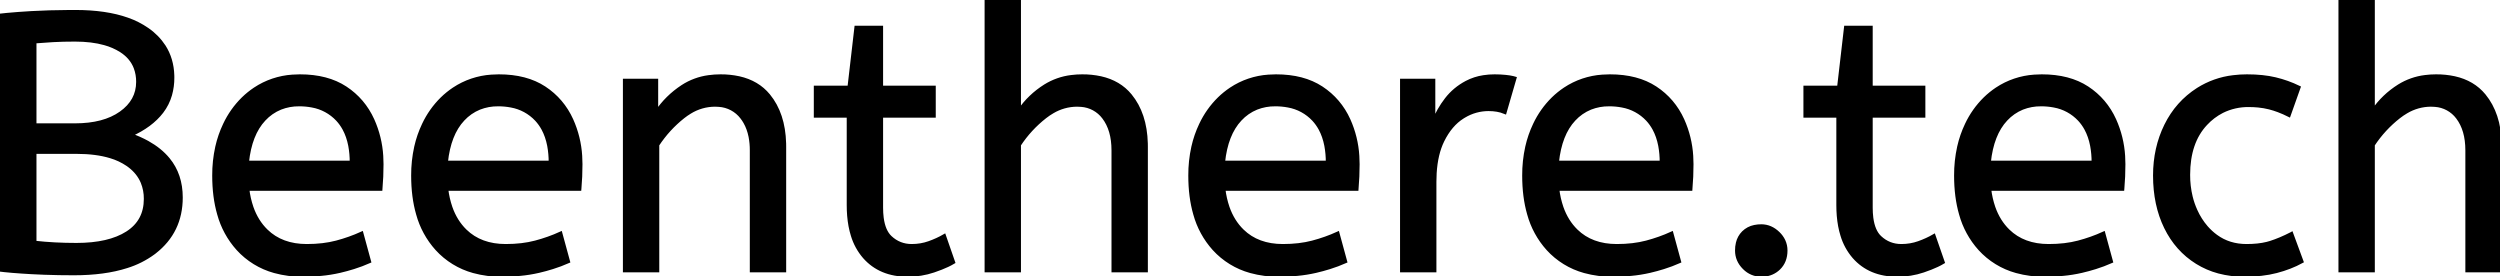
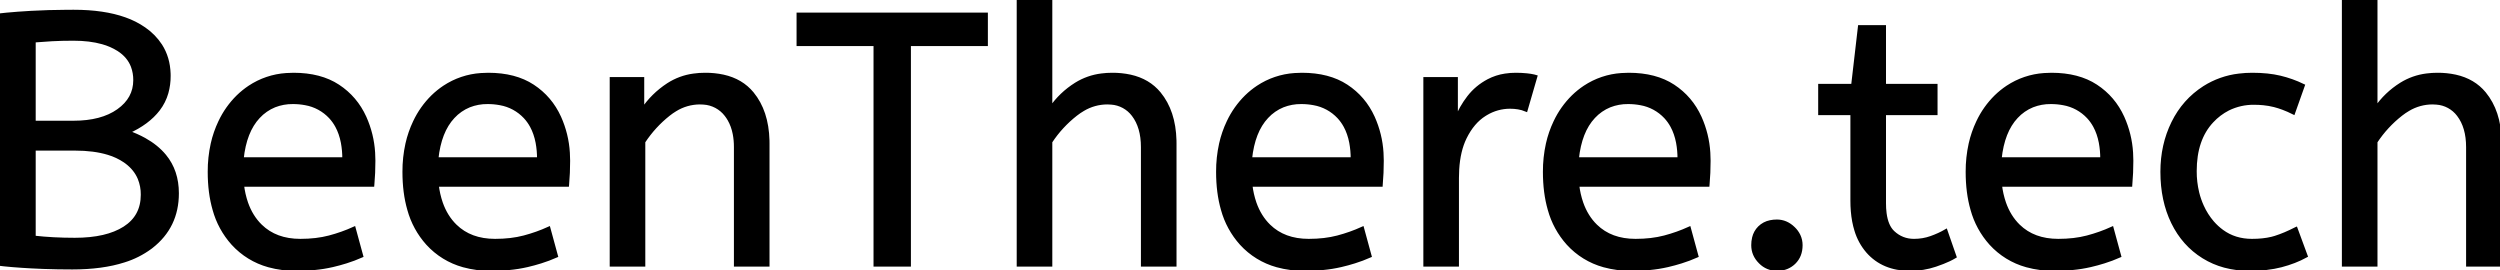
- <svg xmlns="http://www.w3.org/2000/svg" width="683.6" height="75.201" viewBox="0 0 683.6 75.201">
+ <svg xmlns="http://www.w3.org/2000/svg" width="698.4" height="75.201" viewBox="0 0 698.4 75.201">
  <g id="svgGroup" stroke-linecap="round" fill-rule="evenodd" font-size="9pt" stroke="#000" stroke-width="0.25mm" fill="#000" style="stroke:#000;stroke-width:0.25mm;fill:#000">
-     <path d="M 278.7 74 L 269.7 74 L 269.7 0 L 278.7 0 L 278.7 30.3 Q 281.5 26.2 285.8 23.5 A 17.572 17.572 0 0 1 292.925 20.991 A 22.595 22.595 0 0 1 295.9 20.8 A 23.225 23.225 0 0 1 300.965 21.318 Q 306.059 22.456 309.05 26.1 Q 313.175 31.126 313.388 39.209 A 33.764 33.764 0 0 1 313.4 40.1 L 313.4 74 L 304.4 74 L 304.4 41.1 Q 304.4 35.5 301.8 32.1 A 8.42 8.42 0 0 0 295.642 28.753 A 11.979 11.979 0 0 0 294.5 28.7 A 13.23 13.23 0 0 0 287.787 30.566 A 17.586 17.586 0 0 0 285.75 31.95 Q 281.6 35.2 278.7 39.6 L 278.7 74 Z M 648.9 74 L 639.9 74 L 639.9 0 L 648.9 0 L 648.9 30.3 Q 651.7 26.2 656 23.5 A 17.572 17.572 0 0 1 663.125 20.991 A 22.595 22.595 0 0 1 666.1 20.8 A 23.225 23.225 0 0 1 671.165 21.318 Q 676.259 22.456 679.25 26.1 Q 683.375 31.126 683.588 39.209 A 33.764 33.764 0 0 1 683.6 40.1 L 683.6 74 L 674.6 74 L 674.6 41.1 Q 674.6 35.5 672 32.1 A 8.42 8.42 0 0 0 665.842 28.753 A 11.979 11.979 0 0 0 664.7 28.7 A 13.23 13.23 0 0 0 657.987 30.566 A 17.586 17.586 0 0 0 655.95 31.95 Q 651.8 35.2 648.9 39.6 L 648.9 74 Z M 179.8 74 L 170.8 74 L 170.8 22 L 179.5 22 L 179.5 30.7 Q 182.3 26.5 186.65 23.65 A 17.316 17.316 0 0 1 193.756 21.025 A 22.629 22.629 0 0 1 197 20.8 A 23.225 23.225 0 0 1 202.065 21.318 Q 207.159 22.456 210.15 26.1 Q 214.275 31.126 214.488 39.209 A 33.764 33.764 0 0 1 214.5 40.1 L 214.5 74 L 205.5 74 L 205.5 41.1 A 19.265 19.265 0 0 0 205.158 37.359 Q 204.719 35.145 203.719 33.397 A 10.966 10.966 0 0 0 202.85 32.1 A 8.579 8.579 0 0 0 196.573 28.747 A 12.061 12.061 0 0 0 195.5 28.7 A 13.122 13.122 0 0 0 188.651 30.664 A 17.353 17.353 0 0 0 186.8 31.95 Q 182.7 35.2 179.8 39.6 L 179.8 74 Z M 0 73.8 L 0 4.2 A 100.907 100.907 0 0 1 1.856 4.006 Q 4.753 3.729 8.576 3.507 A 270.552 270.552 0 0 1 8.7 3.5 A 168.416 168.416 0 0 1 13.537 3.295 Q 16.008 3.224 18.745 3.206 A 285.352 285.352 0 0 1 20.6 3.2 Q 29 3.2 34.859 5.289 A 22.604 22.604 0 0 1 40.3 8.05 A 16.711 16.711 0 0 1 44.863 12.707 Q 47.054 16.14 47.191 20.601 A 19.526 19.526 0 0 1 47.2 21.2 A 17.052 17.052 0 0 1 46.573 25.92 A 13.798 13.798 0 0 1 44.25 30.55 Q 41.3 34.4 35.7 36.9 A 30.217 30.217 0 0 1 40.336 38.96 Q 43.813 40.894 46 43.55 Q 49.5 47.8 49.5 54 Q 49.5 63.315 42.29 68.928 A 22.979 22.979 0 0 1 42 69.15 A 24.681 24.681 0 0 1 34.623 72.86 Q 28.579 74.8 20.2 74.8 A 221.836 221.836 0 0 1 12.12 74.658 A 187.566 187.566 0 0 1 8.65 74.5 A 227.449 227.449 0 0 1 6.066 74.344 Q 3.259 74.157 1.195 73.938 A 65.535 65.535 0 0 1 0 73.8 Z M 104.1 51.7 L 67.7 51.7 A 24.088 24.088 0 0 0 68.839 56.725 Q 70.175 60.538 72.8 63.1 Q 77 67.2 83.9 67.2 Q 88.4 67.2 92 66.25 Q 95.6 65.3 98.9 63.8 L 101 71.5 A 40.77 40.77 0 0 1 96.665 73.126 A 51.863 51.863 0 0 1 92.9 74.15 A 38.914 38.914 0 0 1 87.808 74.969 A 52.025 52.025 0 0 1 82.8 75.2 A 28.318 28.318 0 0 1 75.054 74.195 A 21.108 21.108 0 0 1 65.05 68.05 A 23.521 23.521 0 0 1 59.845 58.51 Q 58.5 53.845 58.5 48 A 35.359 35.359 0 0 1 59.333 40.178 A 28.84 28.84 0 0 1 61.45 34.05 A 24.642 24.642 0 0 1 66.466 26.968 A 22.887 22.887 0 0 1 69.7 24.35 A 21.048 21.048 0 0 1 79.959 20.878 A 26.205 26.205 0 0 1 82 20.8 Q 89.5 20.8 94.45 24.05 Q 99.4 27.3 101.9 32.8 A 28.185 28.185 0 0 1 104.326 42.664 A 33.434 33.434 0 0 1 104.4 44.9 A 75.204 75.204 0 0 1 104.109 51.597 A 69.426 69.426 0 0 1 104.1 51.7 Z M 158.5 51.7 L 122.1 51.7 A 24.088 24.088 0 0 0 123.239 56.725 Q 124.575 60.538 127.2 63.1 Q 131.4 67.2 138.3 67.2 Q 142.8 67.2 146.4 66.25 Q 150 65.3 153.3 63.8 L 155.4 71.5 A 40.77 40.77 0 0 1 151.065 73.126 A 51.863 51.863 0 0 1 147.3 74.15 A 38.914 38.914 0 0 1 142.208 74.969 A 52.025 52.025 0 0 1 137.2 75.2 A 28.318 28.318 0 0 1 129.454 74.195 A 21.108 21.108 0 0 1 119.45 68.05 A 23.521 23.521 0 0 1 114.245 58.51 Q 112.9 53.845 112.9 48 A 35.359 35.359 0 0 1 113.733 40.178 A 28.84 28.84 0 0 1 115.85 34.05 A 24.642 24.642 0 0 1 120.866 26.968 A 22.887 22.887 0 0 1 124.1 24.35 A 21.048 21.048 0 0 1 134.359 20.878 A 26.205 26.205 0 0 1 136.4 20.8 Q 143.9 20.8 148.85 24.05 Q 153.8 27.3 156.3 32.8 A 28.185 28.185 0 0 1 158.726 42.664 A 33.434 33.434 0 0 1 158.8 44.9 A 75.204 75.204 0 0 1 158.509 51.597 A 69.426 69.426 0 0 1 158.5 51.7 Z M 371 51.7 L 334.6 51.7 A 24.088 24.088 0 0 0 335.739 56.725 Q 337.075 60.538 339.7 63.1 Q 343.9 67.2 350.8 67.2 Q 355.3 67.2 358.9 66.25 Q 362.5 65.3 365.8 63.8 L 367.9 71.5 A 40.77 40.77 0 0 1 363.565 73.126 A 51.863 51.863 0 0 1 359.8 74.15 A 38.914 38.914 0 0 1 354.708 74.969 A 52.025 52.025 0 0 1 349.7 75.2 A 28.318 28.318 0 0 1 341.954 74.195 A 21.108 21.108 0 0 1 331.95 68.05 A 23.521 23.521 0 0 1 326.745 58.51 Q 325.4 53.845 325.4 48 A 35.359 35.359 0 0 1 326.233 40.178 A 28.84 28.84 0 0 1 328.35 34.05 A 24.642 24.642 0 0 1 333.366 26.968 A 22.887 22.887 0 0 1 336.6 24.35 A 21.048 21.048 0 0 1 346.859 20.878 A 26.205 26.205 0 0 1 348.9 20.8 Q 356.4 20.8 361.35 24.05 Q 366.3 27.3 368.8 32.8 A 28.185 28.185 0 0 1 371.226 42.664 A 33.434 33.434 0 0 1 371.3 44.9 A 75.204 75.204 0 0 1 371.009 51.597 A 69.426 69.426 0 0 1 371 51.7 Z M 462.3 51.7 L 425.9 51.7 A 24.088 24.088 0 0 0 427.039 56.725 Q 428.375 60.538 431 63.1 Q 435.2 67.2 442.1 67.2 Q 446.6 67.2 450.2 66.25 Q 453.8 65.3 457.1 63.8 L 459.2 71.5 A 40.77 40.77 0 0 1 454.865 73.126 A 51.863 51.863 0 0 1 451.1 74.15 A 38.914 38.914 0 0 1 446.008 74.969 A 52.025 52.025 0 0 1 441 75.2 A 28.318 28.318 0 0 1 433.254 74.195 A 21.108 21.108 0 0 1 423.25 68.05 A 23.521 23.521 0 0 1 418.045 58.51 Q 416.7 53.845 416.7 48 A 35.359 35.359 0 0 1 417.533 40.178 A 28.84 28.84 0 0 1 419.65 34.05 A 24.642 24.642 0 0 1 424.666 26.968 A 22.887 22.887 0 0 1 427.9 24.35 A 21.048 21.048 0 0 1 438.159 20.878 A 26.205 26.205 0 0 1 440.2 20.8 Q 447.7 20.8 452.65 24.05 Q 457.6 27.3 460.1 32.8 A 28.185 28.185 0 0 1 462.526 42.664 A 33.434 33.434 0 0 1 462.6 44.9 A 75.204 75.204 0 0 1 462.309 51.597 A 69.426 69.426 0 0 1 462.3 51.7 Z M 580.4 51.7 L 544 51.7 A 24.088 24.088 0 0 0 545.139 56.725 Q 546.475 60.538 549.1 63.1 Q 553.3 67.2 560.2 67.2 Q 564.7 67.2 568.3 66.25 Q 571.9 65.3 575.2 63.8 L 577.3 71.5 A 40.77 40.77 0 0 1 572.965 73.126 A 51.863 51.863 0 0 1 569.2 74.15 A 38.914 38.914 0 0 1 564.108 74.969 A 52.025 52.025 0 0 1 559.1 75.2 A 28.318 28.318 0 0 1 551.354 74.195 A 21.108 21.108 0 0 1 541.35 68.05 A 23.521 23.521 0 0 1 536.145 58.51 Q 534.8 53.845 534.8 48 A 35.359 35.359 0 0 1 535.633 40.178 A 28.84 28.84 0 0 1 537.75 34.05 A 24.642 24.642 0 0 1 542.766 26.968 A 22.887 22.887 0 0 1 546 24.35 A 21.048 21.048 0 0 1 556.259 20.878 A 26.205 26.205 0 0 1 558.3 20.8 Q 565.8 20.8 570.75 24.05 Q 575.7 27.3 578.2 32.8 A 28.185 28.185 0 0 1 580.626 42.664 A 33.434 33.434 0 0 1 580.7 44.9 A 75.204 75.204 0 0 1 580.409 51.597 A 69.426 69.426 0 0 1 580.4 51.7 Z M 232 56.1 L 232 31.7 L 223 31.7 L 223 23.9 L 232.2 23.9 L 234.1 7.5 L 241 7.5 L 241 23.9 L 255.4 23.9 L 255.4 31.7 L 241 31.7 L 241 56.8 A 21.559 21.559 0 0 0 241.168 59.596 Q 241.641 63.202 243.45 64.9 Q 245.9 67.2 249.3 67.2 Q 251.8 67.2 254.05 66.4 Q 256.3 65.6 258.2 64.5 L 260.7 71.7 A 18.546 18.546 0 0 1 259.082 72.556 Q 258.28 72.935 257.334 73.308 A 43.365 43.365 0 0 1 255.3 74.05 Q 251.9 75.2 248.2 75.2 Q 240.7 75.2 236.35 70.25 A 16.116 16.116 0 0 1 233.122 64.348 Q 232.359 61.917 232.115 58.98 A 34.777 34.777 0 0 1 232 56.1 Z M 502.6 56.1 L 502.6 31.7 L 493.6 31.7 L 493.6 23.9 L 502.8 23.9 L 504.7 7.5 L 511.6 7.5 L 511.6 23.9 L 526 23.9 L 526 31.7 L 511.6 31.7 L 511.6 56.8 A 21.559 21.559 0 0 0 511.768 59.596 Q 512.241 63.202 514.05 64.9 Q 516.5 67.2 519.9 67.2 Q 522.4 67.2 524.65 66.4 Q 526.9 65.6 528.8 64.5 L 531.3 71.7 A 18.546 18.546 0 0 1 529.682 72.556 Q 528.88 72.935 527.934 73.308 A 43.365 43.365 0 0 1 525.9 74.05 Q 522.5 75.2 518.8 75.2 Q 511.3 75.2 506.95 70.25 A 16.116 16.116 0 0 1 503.722 64.348 Q 502.959 61.917 502.715 58.98 A 34.777 34.777 0 0 1 502.6 56.1 Z M 628.6 23.9 L 625.9 31.5 A 30.422 30.422 0 0 0 622.996 30.224 A 23.42 23.42 0 0 0 620.55 29.45 A 20.543 20.543 0 0 0 617.507 28.924 A 26.355 26.355 0 0 0 614.9 28.8 A 15.889 15.889 0 0 0 607.647 30.443 A 16.132 16.132 0 0 0 603.15 33.85 Q 598.4 38.9 598.4 47.8 A 25.192 25.192 0 0 0 599.105 53.86 A 21.45 21.45 0 0 0 600.4 57.6 A 18.564 18.564 0 0 0 603.31 62.177 A 16.275 16.275 0 0 0 605.95 64.6 Q 609.5 67.2 614.3 67.2 Q 617.465 67.2 619.868 66.61 A 15.08 15.08 0 0 0 620.8 66.35 Q 623.489 65.503 626.576 63.912 A 49.095 49.095 0 0 0 626.6 63.9 L 629.4 71.5 Q 626.3 73.2 622.45 74.2 Q 618.6 75.2 613.7 75.2 A 26.803 26.803 0 0 1 606.661 74.31 A 22.074 22.074 0 0 1 600.75 71.75 Q 595.2 68.3 592.2 62.15 Q 589.2 56 589.2 48 Q 589.2 40.5 592.25 34.3 Q 595.3 28.1 601 24.45 A 23.067 23.067 0 0 1 610.668 21.029 A 29.608 29.608 0 0 1 614.4 20.8 Q 618.8 20.8 622.15 21.6 Q 625.5 22.4 628.6 23.9 Z M 392.3 74 L 383.3 74 L 383.3 22 L 392 22 L 392 33.3 Q 393.3 30 395.5 27.15 Q 397.7 24.3 401 22.55 A 14.817 14.817 0 0 1 405.68 21.026 A 19.459 19.459 0 0 1 408.7 20.8 Q 410.2 20.8 411.7 20.95 A 18.972 18.972 0 0 1 412.755 21.084 Q 413.255 21.162 413.682 21.262 A 8.817 8.817 0 0 1 414.2 21.4 L 411.5 30.7 A 9.763 9.763 0 0 0 409.355 30.088 Q 408.259 29.9 407 29.9 A 12.958 12.958 0 0 0 400.37 31.746 A 15.609 15.609 0 0 0 399.95 32 Q 396.622 34.086 394.478 38.442 A 22.927 22.927 0 0 0 394.45 38.5 Q 392.687 42.107 392.37 47.328 A 39.09 39.09 0 0 0 392.3 49.7 L 392.3 74 Z M 20.9 41.6 L 9.5 41.6 L 9.5 66.3 Q 14.8 66.9 20.9 66.9 Q 29.8 66.9 34.8 63.7 Q 39.8 60.5 39.8 54.4 A 11.728 11.728 0 0 0 38.928 49.8 Q 37.826 47.187 35.333 45.312 A 14.027 14.027 0 0 0 34.9 45 A 16.7 16.7 0 0 0 30.226 42.799 Q 26.303 41.6 20.9 41.6 Z M 9.5 11.4 L 9.5 34.2 L 20.5 34.2 Q 28.4 34.2 33.05 30.9 Q 37.7 27.6 37.7 22.4 A 10.798 10.798 0 0 0 37.026 18.501 Q 35.939 15.671 33.1 13.85 A 16.643 16.643 0 0 0 28.614 11.886 Q 25.125 10.9 20.5 10.9 Q 17.2 10.9 14.5 11.05 Q 11.8 11.2 9.5 11.4 Z M 67.6 44.4 L 96.1 44.4 A 24.355 24.355 0 0 0 95.696 39.815 Q 95.2 37.231 94.096 35.207 A 12.422 12.422 0 0 0 92.3 32.7 A 12.488 12.488 0 0 0 85.339 28.924 A 18.395 18.395 0 0 0 81.8 28.6 A 13.58 13.58 0 0 0 76.688 29.535 A 12.524 12.524 0 0 0 72.2 32.65 Q 68.4 36.7 67.6 44.4 Z M 122 44.4 L 150.5 44.4 A 24.355 24.355 0 0 0 150.096 39.815 Q 149.6 37.231 148.496 35.207 A 12.422 12.422 0 0 0 146.7 32.7 A 12.488 12.488 0 0 0 139.739 28.924 A 18.395 18.395 0 0 0 136.2 28.6 A 13.58 13.58 0 0 0 131.088 29.535 A 12.524 12.524 0 0 0 126.6 32.65 Q 122.8 36.7 122 44.4 Z M 334.5 44.4 L 363 44.4 A 24.355 24.355 0 0 0 362.596 39.815 Q 362.1 37.231 360.996 35.207 A 12.422 12.422 0 0 0 359.2 32.7 A 12.488 12.488 0 0 0 352.239 28.924 A 18.395 18.395 0 0 0 348.7 28.6 A 13.58 13.58 0 0 0 343.588 29.535 A 12.524 12.524 0 0 0 339.1 32.65 Q 335.3 36.7 334.5 44.4 Z M 425.8 44.4 L 454.3 44.4 A 24.355 24.355 0 0 0 453.896 39.815 Q 453.4 37.231 452.296 35.207 A 12.422 12.422 0 0 0 450.5 32.7 A 12.488 12.488 0 0 0 443.539 28.924 A 18.395 18.395 0 0 0 440 28.6 A 13.58 13.58 0 0 0 434.888 29.535 A 12.524 12.524 0 0 0 430.4 32.65 Q 426.6 36.7 425.8 44.4 Z M 543.9 44.4 L 572.4 44.4 A 24.355 24.355 0 0 0 571.996 39.815 Q 571.5 37.231 570.396 35.207 A 12.422 12.422 0 0 0 568.6 32.7 A 12.488 12.488 0 0 0 561.639 28.924 A 18.395 18.395 0 0 0 558.1 28.6 A 13.58 13.58 0 0 0 552.988 29.535 A 12.524 12.524 0 0 0 548.5 32.65 Q 544.7 36.7 543.9 44.4 Z M 476.963 73.262 A 6.418 6.418 0 0 0 481.6 75.2 A 8.605 8.605 0 0 0 482.222 75.178 A 6.461 6.461 0 0 0 486.4 73.35 Q 488.3 71.5 488.3 68.5 A 6.225 6.225 0 0 0 487.721 65.829 A 6.955 6.955 0 0 0 486.25 63.8 Q 484.2 61.8 481.6 61.8 A 8.813 8.813 0 0 0 479.747 61.985 A 5.979 5.979 0 0 0 476.7 63.6 A 5.927 5.927 0 0 0 475.132 66.44 A 8.624 8.624 0 0 0 474.9 68.5 Q 474.9 71.2 476.9 73.2 A 8.317 8.317 0 0 0 476.963 73.262 Z" vector-effect="non-scaling-stroke" />
+     <path d="M 293.5 74 L 284.5 74 L 284.5 0 L 293.5 0 L 293.5 30.3 Q 296.3 26.2 300.6 23.5 A 17.572 17.572 0 0 1 307.725 20.991 A 22.595 22.595 0 0 1 310.7 20.8 A 23.225 23.225 0 0 1 315.765 21.318 Q 320.859 22.456 323.85 26.1 Q 327.975 31.126 328.188 39.209 A 33.764 33.764 0 0 1 328.2 40.1 L 328.2 74 L 319.2 74 L 319.2 41.1 Q 319.2 35.5 316.6 32.1 A 8.42 8.42 0 0 0 310.442 28.753 A 11.979 11.979 0 0 0 309.3 28.7 A 13.23 13.23 0 0 0 302.587 30.566 A 17.586 17.586 0 0 0 300.55 31.95 Q 296.4 35.2 293.5 39.6 L 293.5 74 Z M 663.7 74 L 654.7 74 L 654.7 0 L 663.7 0 L 663.7 30.3 Q 666.5 26.2 670.8 23.5 A 17.572 17.572 0 0 1 677.925 20.991 A 22.595 22.595 0 0 1 680.9 20.8 A 23.225 23.225 0 0 1 685.965 21.318 Q 691.059 22.456 694.05 26.1 Q 698.175 31.126 698.388 39.209 A 33.764 33.764 0 0 1 698.4 40.1 L 698.4 74 L 689.4 74 L 689.4 41.1 Q 689.4 35.5 686.8 32.1 A 8.42 8.42 0 0 0 680.642 28.753 A 11.979 11.979 0 0 0 679.5 28.7 A 13.23 13.23 0 0 0 672.787 30.566 A 17.586 17.586 0 0 0 670.75 31.95 Q 666.6 35.2 663.7 39.6 L 663.7 74 Z M 179.8 74 L 170.8 74 L 170.8 22 L 179.5 22 L 179.5 30.7 Q 182.3 26.5 186.65 23.65 A 17.316 17.316 0 0 1 193.756 21.025 A 22.629 22.629 0 0 1 197 20.8 A 23.225 23.225 0 0 1 202.065 21.318 Q 207.159 22.456 210.15 26.1 Q 214.275 31.126 214.488 39.209 A 33.764 33.764 0 0 1 214.5 40.1 L 214.5 74 L 205.5 74 L 205.5 41.1 A 19.265 19.265 0 0 0 205.158 37.359 Q 204.719 35.145 203.719 33.397 A 10.966 10.966 0 0 0 202.85 32.1 A 8.579 8.579 0 0 0 196.573 28.747 A 12.061 12.061 0 0 0 195.5 28.7 A 13.122 13.122 0 0 0 188.651 30.664 A 17.353 17.353 0 0 0 186.8 31.95 Q 182.7 35.2 179.8 39.6 L 179.8 74 Z M 254 74 L 244.5 74 L 244.5 12.4 L 223 12.4 L 223 4 L 275.5 4 L 275.5 12.4 L 254 12.4 L 254 74 Z M 0 73.8 L 0 4.2 A 100.907 100.907 0 0 1 1.856 4.006 Q 4.753 3.729 8.576 3.507 A 270.552 270.552 0 0 1 8.7 3.5 A 168.416 168.416 0 0 1 13.537 3.295 Q 16.008 3.224 18.745 3.206 A 285.352 285.352 0 0 1 20.6 3.2 Q 29 3.2 34.859 5.289 A 22.604 22.604 0 0 1 40.3 8.05 A 16.711 16.711 0 0 1 44.863 12.707 Q 47.054 16.14 47.191 20.601 A 19.526 19.526 0 0 1 47.2 21.2 A 17.052 17.052 0 0 1 46.573 25.92 A 13.798 13.798 0 0 1 44.25 30.55 Q 41.3 34.4 35.7 36.9 A 30.217 30.217 0 0 1 40.336 38.96 Q 43.813 40.894 46 43.55 Q 49.5 47.8 49.5 54 Q 49.5 63.315 42.29 68.928 A 22.979 22.979 0 0 1 42 69.15 A 24.681 24.681 0 0 1 34.623 72.86 Q 28.579 74.8 20.2 74.8 A 221.836 221.836 0 0 1 12.12 74.658 A 187.566 187.566 0 0 1 8.65 74.5 A 227.449 227.449 0 0 1 6.066 74.344 Q 3.259 74.157 1.195 73.938 A 65.535 65.535 0 0 1 0 73.8 Z M 104.1 51.7 L 67.7 51.7 A 24.088 24.088 0 0 0 68.839 56.725 Q 70.175 60.538 72.8 63.1 Q 77 67.2 83.9 67.2 Q 88.4 67.2 92 66.25 Q 95.6 65.3 98.9 63.8 L 101 71.5 A 40.77 40.77 0 0 1 96.665 73.126 A 51.863 51.863 0 0 1 92.9 74.15 A 38.914 38.914 0 0 1 87.808 74.969 A 52.025 52.025 0 0 1 82.8 75.2 A 28.318 28.318 0 0 1 75.054 74.195 A 21.108 21.108 0 0 1 65.05 68.05 A 23.521 23.521 0 0 1 59.845 58.51 Q 58.5 53.845 58.5 48 A 35.359 35.359 0 0 1 59.333 40.178 A 28.84 28.84 0 0 1 61.45 34.05 A 24.642 24.642 0 0 1 66.466 26.968 A 22.887 22.887 0 0 1 69.7 24.35 A 21.048 21.048 0 0 1 79.959 20.878 A 26.205 26.205 0 0 1 82 20.8 Q 89.5 20.8 94.45 24.05 Q 99.4 27.3 101.9 32.8 A 28.185 28.185 0 0 1 104.326 42.664 A 33.434 33.434 0 0 1 104.4 44.9 A 75.204 75.204 0 0 1 104.109 51.597 A 69.426 69.426 0 0 1 104.1 51.7 Z M 158.5 51.7 L 122.1 51.7 A 24.088 24.088 0 0 0 123.239 56.725 Q 124.575 60.538 127.2 63.1 Q 131.4 67.2 138.3 67.2 Q 142.8 67.2 146.4 66.25 Q 150 65.3 153.3 63.8 L 155.4 71.5 A 40.77 40.77 0 0 1 151.065 73.126 A 51.863 51.863 0 0 1 147.3 74.15 A 38.914 38.914 0 0 1 142.208 74.969 A 52.025 52.025 0 0 1 137.2 75.2 A 28.318 28.318 0 0 1 129.454 74.195 A 21.108 21.108 0 0 1 119.45 68.05 A 23.521 23.521 0 0 1 114.245 58.51 Q 112.9 53.845 112.9 48 A 35.359 35.359 0 0 1 113.733 40.178 A 28.84 28.84 0 0 1 115.85 34.05 A 24.642 24.642 0 0 1 120.866 26.968 A 22.887 22.887 0 0 1 124.1 24.35 A 21.048 21.048 0 0 1 134.359 20.878 A 26.205 26.205 0 0 1 136.4 20.8 Q 143.9 20.8 148.85 24.05 Q 153.8 27.3 156.3 32.8 A 28.185 28.185 0 0 1 158.726 42.664 A 33.434 33.434 0 0 1 158.8 44.9 A 75.204 75.204 0 0 1 158.509 51.597 A 69.426 69.426 0 0 1 158.5 51.7 Z M 385.8 51.7 L 349.4 51.7 A 24.088 24.088 0 0 0 350.539 56.725 Q 351.875 60.538 354.5 63.1 Q 358.7 67.2 365.6 67.2 Q 370.1 67.2 373.7 66.25 Q 377.3 65.3 380.6 63.8 L 382.7 71.5 A 40.77 40.77 0 0 1 378.365 73.126 A 51.863 51.863 0 0 1 374.6 74.15 A 38.914 38.914 0 0 1 369.508 74.969 A 52.025 52.025 0 0 1 364.5 75.2 A 28.318 28.318 0 0 1 356.754 74.195 A 21.108 21.108 0 0 1 346.75 68.05 A 23.521 23.521 0 0 1 341.545 58.51 Q 340.2 53.845 340.2 48 A 35.359 35.359 0 0 1 341.033 40.178 A 28.84 28.84 0 0 1 343.15 34.05 A 24.642 24.642 0 0 1 348.166 26.968 A 22.887 22.887 0 0 1 351.4 24.35 A 21.048 21.048 0 0 1 361.659 20.878 A 26.205 26.205 0 0 1 363.7 20.8 Q 371.2 20.8 376.15 24.05 Q 381.1 27.3 383.6 32.8 A 28.185 28.185 0 0 1 386.026 42.664 A 33.434 33.434 0 0 1 386.1 44.9 A 75.204 75.204 0 0 1 385.809 51.597 A 69.426 69.426 0 0 1 385.8 51.7 Z M 477.1 51.7 L 440.7 51.7 A 24.088 24.088 0 0 0 441.839 56.725 Q 443.175 60.538 445.8 63.1 Q 450 67.2 456.9 67.2 Q 461.4 67.2 465 66.25 Q 468.6 65.3 471.9 63.8 L 474 71.5 A 40.77 40.77 0 0 1 469.665 73.126 A 51.863 51.863 0 0 1 465.9 74.15 A 38.914 38.914 0 0 1 460.808 74.969 A 52.025 52.025 0 0 1 455.8 75.2 A 28.318 28.318 0 0 1 448.054 74.195 A 21.108 21.108 0 0 1 438.05 68.05 A 23.521 23.521 0 0 1 432.845 58.51 Q 431.5 53.845 431.5 48 A 35.359 35.359 0 0 1 432.333 40.178 A 28.84 28.84 0 0 1 434.45 34.05 A 24.642 24.642 0 0 1 439.466 26.968 A 22.887 22.887 0 0 1 442.7 24.35 A 21.048 21.048 0 0 1 452.959 20.878 A 26.205 26.205 0 0 1 455 20.8 Q 462.5 20.8 467.45 24.05 Q 472.4 27.3 474.9 32.8 A 28.185 28.185 0 0 1 477.326 42.664 A 33.434 33.434 0 0 1 477.4 44.9 A 75.204 75.204 0 0 1 477.109 51.597 A 69.426 69.426 0 0 1 477.1 51.7 Z M 595.2 51.7 L 558.8 51.7 A 24.088 24.088 0 0 0 559.939 56.725 Q 561.275 60.538 563.9 63.1 Q 568.1 67.2 575 67.2 Q 579.5 67.2 583.1 66.25 Q 586.7 65.3 590 63.8 L 592.1 71.5 A 40.77 40.77 0 0 1 587.765 73.126 A 51.863 51.863 0 0 1 584 74.15 A 38.914 38.914 0 0 1 578.908 74.969 A 52.025 52.025 0 0 1 573.9 75.2 A 28.318 28.318 0 0 1 566.154 74.195 A 21.108 21.108 0 0 1 556.15 68.05 A 23.521 23.521 0 0 1 550.945 58.51 Q 549.6 53.845 549.6 48 A 35.359 35.359 0 0 1 550.433 40.178 A 28.84 28.84 0 0 1 552.55 34.05 A 24.642 24.642 0 0 1 557.566 26.968 A 22.887 22.887 0 0 1 560.8 24.35 A 21.048 21.048 0 0 1 571.059 20.878 A 26.205 26.205 0 0 1 573.1 20.8 Q 580.6 20.8 585.55 24.05 Q 590.5 27.3 593 32.8 A 28.185 28.185 0 0 1 595.426 42.664 A 33.434 33.434 0 0 1 595.5 44.9 A 75.204 75.204 0 0 1 595.209 51.597 A 69.426 69.426 0 0 1 595.2 51.7 Z M 517.4 56.1 L 517.4 31.7 L 508.4 31.7 L 508.4 23.9 L 517.6 23.9 L 519.5 7.5 L 526.4 7.5 L 526.4 23.9 L 540.8 23.9 L 540.8 31.7 L 526.4 31.7 L 526.4 56.8 A 21.559 21.559 0 0 0 526.568 59.596 Q 527.041 63.202 528.85 64.9 Q 531.3 67.2 534.7 67.2 Q 537.2 67.2 539.45 66.4 Q 541.7 65.6 543.6 64.5 L 546.1 71.7 A 18.546 18.546 0 0 1 544.482 72.556 Q 543.68 72.935 542.734 73.308 A 43.365 43.365 0 0 1 540.7 74.05 Q 537.3 75.2 533.6 75.2 Q 526.1 75.2 521.75 70.25 A 16.116 16.116 0 0 1 518.522 64.348 Q 517.759 61.917 517.515 58.98 A 34.777 34.777 0 0 1 517.4 56.1 Z M 643.4 23.9 L 640.7 31.5 A 30.422 30.422 0 0 0 637.796 30.224 A 23.42 23.42 0 0 0 635.35 29.45 A 20.543 20.543 0 0 0 632.307 28.924 A 26.355 26.355 0 0 0 629.7 28.8 A 15.889 15.889 0 0 0 622.447 30.443 A 16.132 16.132 0 0 0 617.95 33.85 Q 613.2 38.9 613.2 47.8 A 25.192 25.192 0 0 0 613.905 53.86 A 21.45 21.45 0 0 0 615.2 57.6 A 18.564 18.564 0 0 0 618.11 62.177 A 16.275 16.275 0 0 0 620.75 64.6 Q 624.3 67.2 629.1 67.2 Q 632.265 67.2 634.668 66.61 A 15.08 15.08 0 0 0 635.6 66.35 Q 638.289 65.503 641.376 63.912 A 49.095 49.095 0 0 0 641.4 63.9 L 644.2 71.5 Q 641.1 73.2 637.25 74.2 Q 633.4 75.2 628.5 75.2 A 26.803 26.803 0 0 1 621.461 74.31 A 22.074 22.074 0 0 1 615.55 71.75 Q 610 68.3 607 62.15 Q 604 56 604 48 Q 604 40.5 607.05 34.3 Q 610.1 28.1 615.8 24.45 A 23.067 23.067 0 0 1 625.468 21.029 A 29.608 29.608 0 0 1 629.2 20.8 Q 633.6 20.8 636.95 21.6 Q 640.3 22.4 643.4 23.9 Z M 407.1 74 L 398.1 74 L 398.1 22 L 406.8 22 L 406.8 33.3 Q 408.1 30 410.3 27.15 Q 412.5 24.3 415.8 22.55 A 14.817 14.817 0 0 1 420.48 21.026 A 19.459 19.459 0 0 1 423.5 20.8 Q 425 20.8 426.5 20.95 A 18.972 18.972 0 0 1 427.555 21.084 Q 428.055 21.162 428.482 21.262 A 8.817 8.817 0 0 1 429 21.4 L 426.3 30.7 A 9.763 9.763 0 0 0 424.155 30.088 Q 423.059 29.9 421.8 29.9 A 12.958 12.958 0 0 0 415.17 31.746 A 15.609 15.609 0 0 0 414.75 32 Q 411.422 34.086 409.278 38.442 A 22.927 22.927 0 0 0 409.25 38.5 Q 407.487 42.107 407.17 47.328 A 39.09 39.09 0 0 0 407.1 49.7 L 407.1 74 Z M 20.9 41.6 L 9.5 41.6 L 9.5 66.3 Q 14.8 66.9 20.9 66.9 Q 29.8 66.9 34.8 63.7 Q 39.8 60.5 39.8 54.4 A 11.728 11.728 0 0 0 38.928 49.8 Q 37.826 47.187 35.333 45.312 A 14.027 14.027 0 0 0 34.9 45 A 16.7 16.7 0 0 0 30.226 42.799 Q 26.303 41.6 20.9 41.6 Z M 9.5 11.4 L 9.5 34.2 L 20.5 34.2 Q 28.4 34.2 33.05 30.9 Q 37.7 27.6 37.7 22.4 A 10.798 10.798 0 0 0 37.026 18.501 Q 35.939 15.671 33.1 13.85 A 16.643 16.643 0 0 0 28.614 11.886 Q 25.125 10.9 20.5 10.9 Q 17.2 10.9 14.5 11.05 Q 11.8 11.2 9.5 11.4 Z M 67.6 44.4 L 96.1 44.4 A 24.355 24.355 0 0 0 95.696 39.815 Q 95.2 37.231 94.096 35.207 A 12.422 12.422 0 0 0 92.3 32.7 A 12.488 12.488 0 0 0 85.339 28.924 A 18.395 18.395 0 0 0 81.8 28.6 A 13.58 13.58 0 0 0 76.688 29.535 A 12.524 12.524 0 0 0 72.2 32.65 Q 68.4 36.7 67.6 44.4 Z M 122 44.4 L 150.5 44.4 A 24.355 24.355 0 0 0 150.096 39.815 Q 149.6 37.231 148.496 35.207 A 12.422 12.422 0 0 0 146.7 32.7 A 12.488 12.488 0 0 0 139.739 28.924 A 18.395 18.395 0 0 0 136.2 28.6 A 13.58 13.58 0 0 0 131.088 29.535 A 12.524 12.524 0 0 0 126.6 32.65 Q 122.8 36.7 122 44.4 Z M 349.3 44.4 L 377.8 44.4 A 24.355 24.355 0 0 0 377.396 39.815 Q 376.9 37.231 375.796 35.207 A 12.422 12.422 0 0 0 374 32.7 A 12.488 12.488 0 0 0 367.039 28.924 A 18.395 18.395 0 0 0 363.5 28.6 A 13.58 13.58 0 0 0 358.388 29.535 A 12.524 12.524 0 0 0 353.9 32.65 Q 350.1 36.7 349.3 44.4 Z M 440.6 44.4 L 469.1 44.4 A 24.355 24.355 0 0 0 468.696 39.815 Q 468.2 37.231 467.096 35.207 A 12.422 12.422 0 0 0 465.3 32.7 A 12.488 12.488 0 0 0 458.339 28.924 A 18.395 18.395 0 0 0 454.8 28.6 A 13.58 13.58 0 0 0 449.688 29.535 A 12.524 12.524 0 0 0 445.2 32.65 Q 441.4 36.7 440.6 44.4 Z M 558.7 44.4 L 587.2 44.4 A 24.355 24.355 0 0 0 586.796 39.815 Q 586.3 37.231 585.196 35.207 A 12.422 12.422 0 0 0 583.4 32.7 A 12.488 12.488 0 0 0 576.439 28.924 A 18.395 18.395 0 0 0 572.9 28.6 A 13.58 13.58 0 0 0 567.788 29.535 A 12.524 12.524 0 0 0 563.3 32.65 Q 559.5 36.7 558.7 44.4 Z M 491.763 73.262 A 6.418 6.418 0 0 0 496.4 75.2 A 8.605 8.605 0 0 0 497.022 75.178 A 6.461 6.461 0 0 0 501.2 73.35 Q 503.1 71.5 503.1 68.5 A 6.225 6.225 0 0 0 502.521 65.829 A 6.955 6.955 0 0 0 501.05 63.8 Q 499 61.8 496.4 61.8 A 8.813 8.813 0 0 0 494.547 61.985 A 5.979 5.979 0 0 0 491.5 63.6 A 5.927 5.927 0 0 0 489.932 66.44 A 8.624 8.624 0 0 0 489.7 68.5 Q 489.7 71.2 491.7 73.2 A 8.317 8.317 0 0 0 491.763 73.262 Z" vector-effect="non-scaling-stroke" />
  </g>
</svg>
